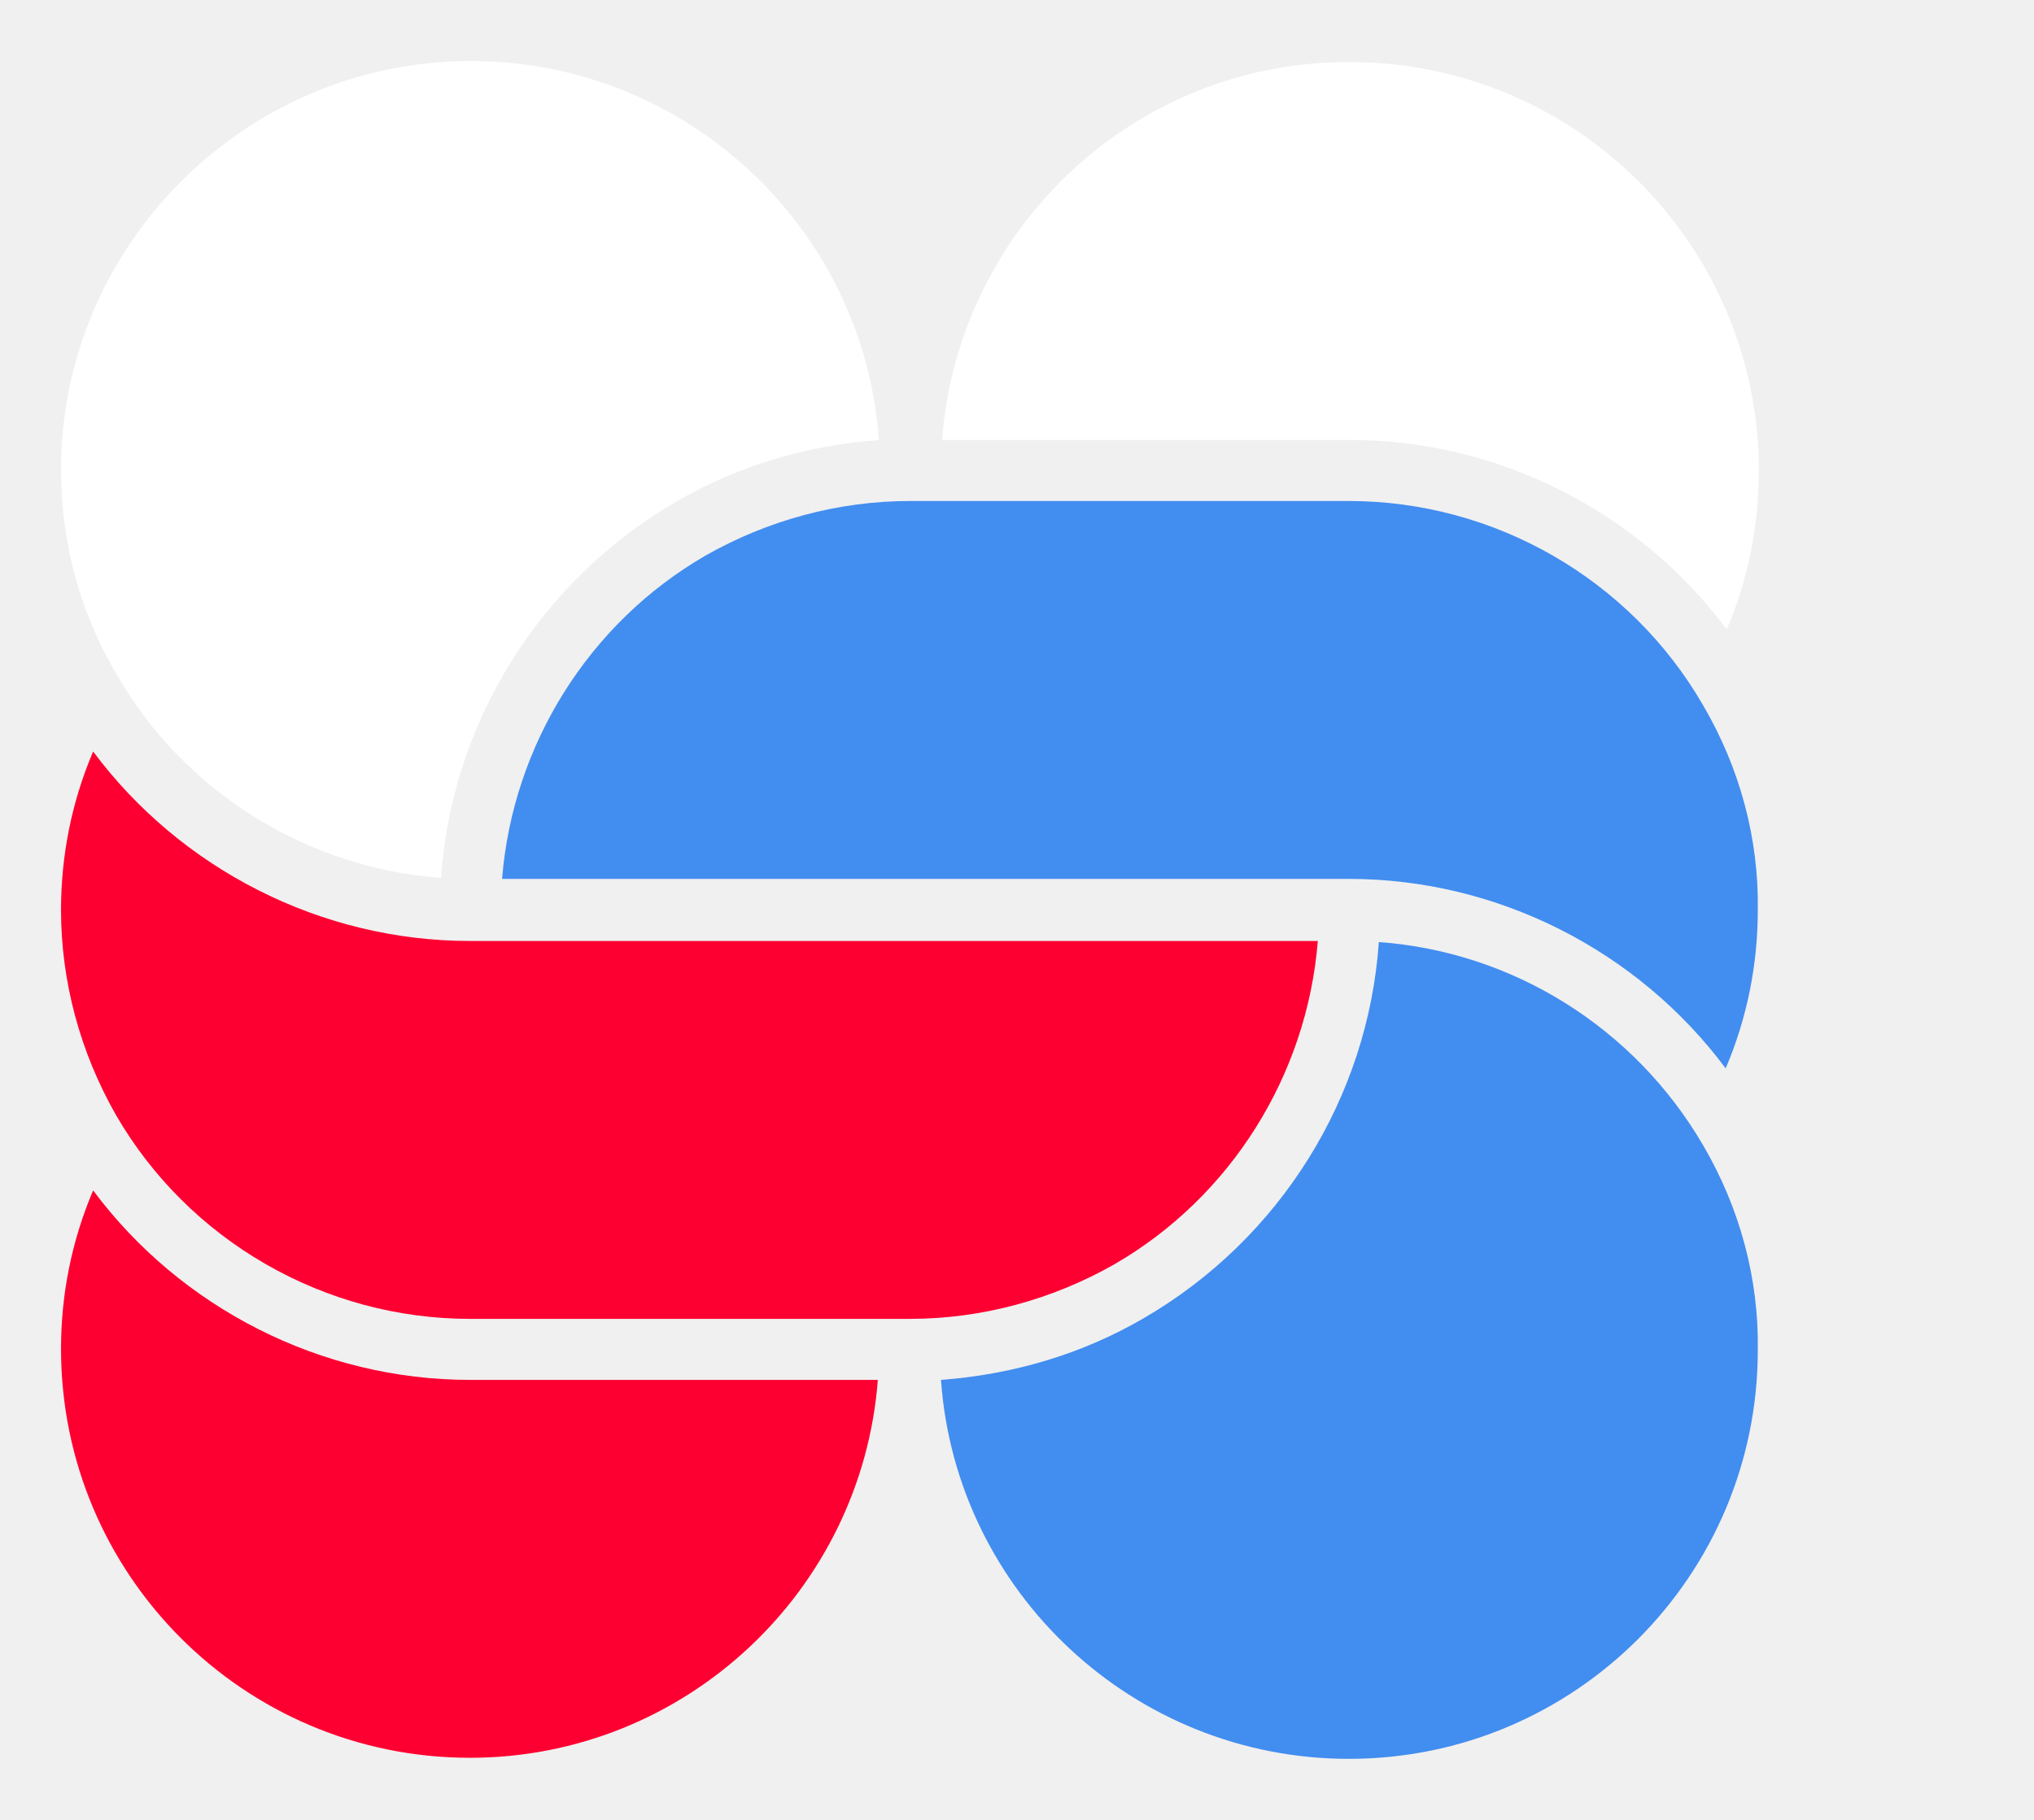
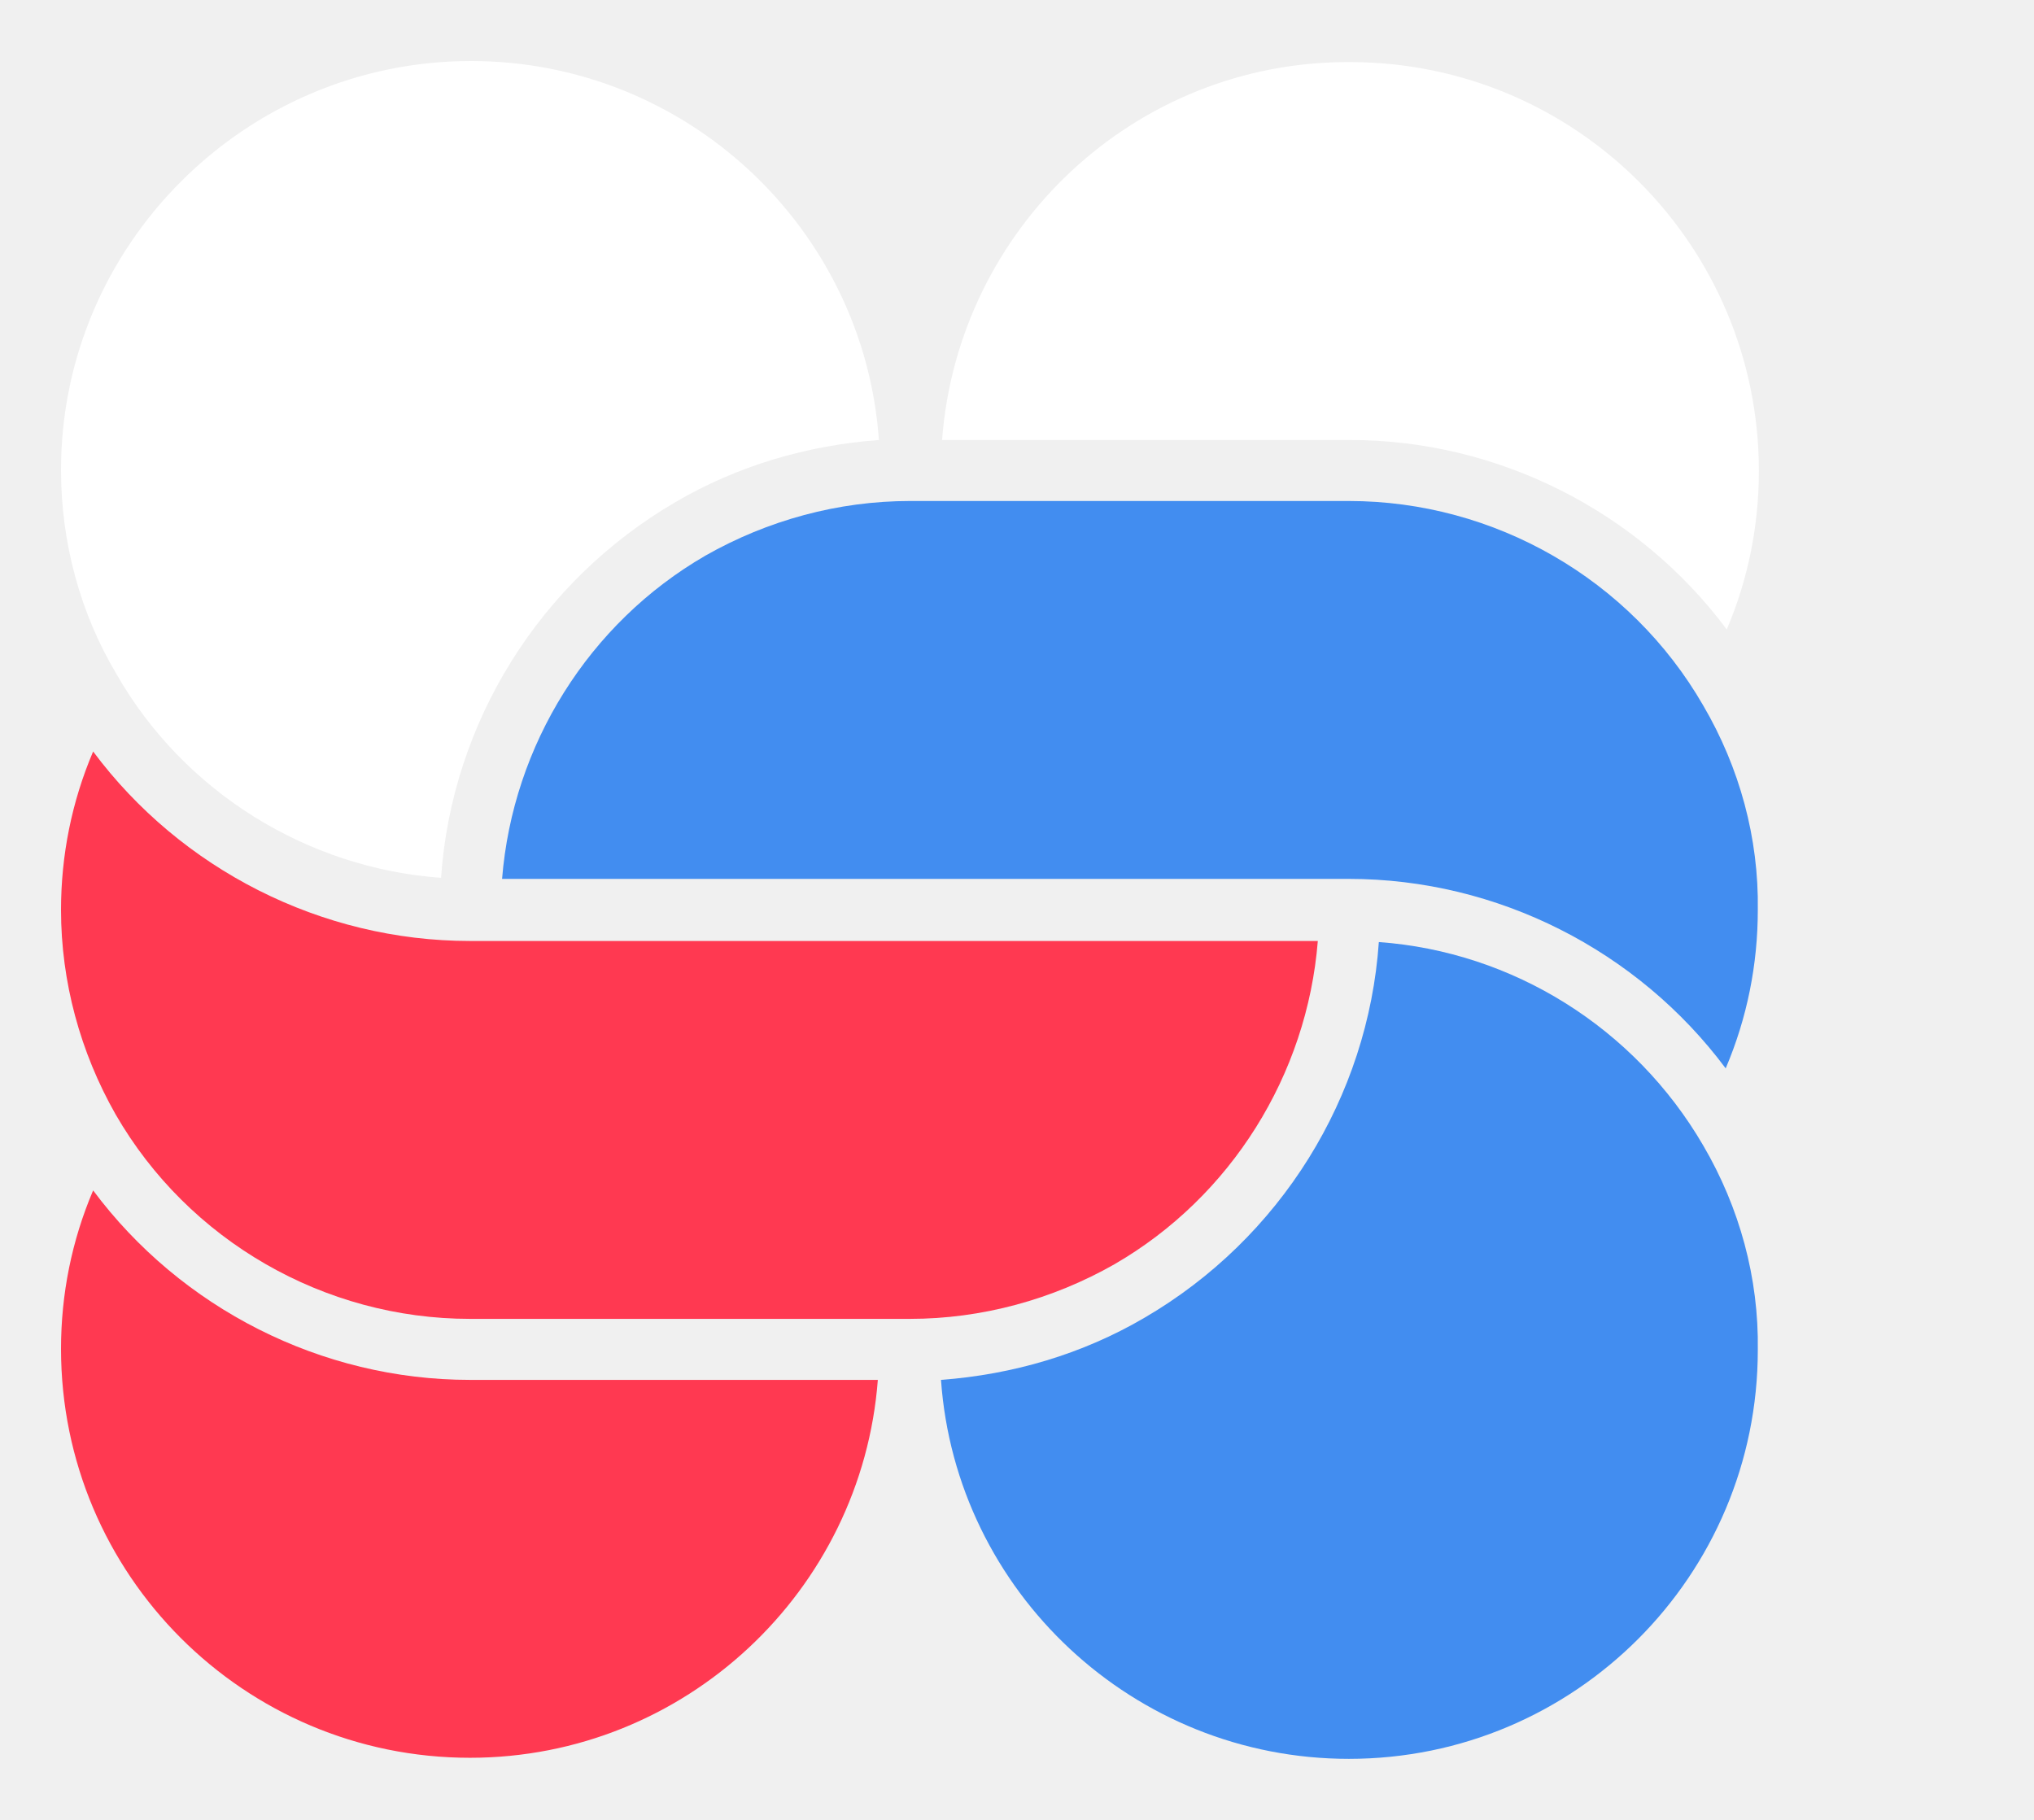
<svg xmlns="http://www.w3.org/2000/svg" version="1.1" id="symbol" x="0px" y="0px" viewBox="0 0 190 170" style="enable-background:new 0 0 190 170;" xml:space="preserve">
  <style type="text/css">
	.st0{fill:#FFFFFF;fill-opacity:0;}
	.st1{fill:#012040;fill-opacity:0;}
	.st2{fill:#428DF0;}
- 	.st3{fill:#FD0031;}
+ 	.st3{fill:#FF3951;}
	.st4{fill:#FFFFFF;}
</style>
  <rect class="st0" width="190" height="170" />
  <path class="st1" d="M164.9,64.5c3.3-6.3,5.1-13.4,5.1-20.5c0-24.3-19.7-44-43.9-44C107.3,0,91.3,11.8,85,28.3  C78.7,11.8,62.7,0,43.9,0C19.7,0,0,19.7,0,43.9c0,7.2,1.8,14.2,5.1,20.5C1.8,70.8,0,77.8,0,85s1.8,14.2,5.1,20.5  C1.8,111.8,0,118.9,0,126.1C0,150.3,19.7,170,43.9,170c18.7,0,34.7-11.8,41.1-28.3c6.3,16.5,22.3,28.3,41.1,28.3  c24.2,0,43.9-19.7,43.9-43.9c0-7.2-1.8-14.2-5.1-20.5c3.3-6.3,5.1-13.4,5.1-20.5C170,77.8,168.2,70.8,164.9,64.5z M5.7,85  c0-5.1,1-10.1,3-14.8C17,81.2,30,87.9,43.9,87.9H123c-1,12.5-8,23.9-19,30.2c-5.8,3.3-12.4,5.1-19.1,5.1H82H43.9  c-13.6,0-26.3-7.3-33.1-19.1C7.5,98.3,5.7,91.7,5.7,85z M126.1,82.1H46.9c1-12.5,8-23.9,19-30.2c5.8-3.3,12.4-5.1,19.1-5.1h2.9h38.2  c13.6,0,26.3,7.3,33.1,19.1l0,0c3.3,5.8,5.1,12.4,5.1,19.1c0,5.1-1,10.1-3,14.8C153,88.8,140,82.1,126.1,82.1z M126.1,5.7  c21.1,0,38.2,17.1,38.2,38.2c0,5.1-1,10.1-3,14.8C153.1,47.7,140,41,126.1,41H88C89.5,21.3,106,5.7,126.1,5.7z M43.9,5.7  C64,5.7,80.6,21.3,82,41.1c-6.7,0.5-13.2,2.4-19,5.8C50.3,54.3,42.2,67.5,41.2,82c-12.5-0.9-24-8-30.3-19l0,0  c-3.3-5.8-5.1-12.4-5.1-19.1C5.7,22.9,22.9,5.7,43.9,5.7z M43.9,164.3c-21.1,0-38.2-17.1-38.2-38.2c0-5.1,1-10.1,3-14.8  c8.2,11,21.3,17.7,35.2,17.7H82C80.5,148.7,64,164.3,43.9,164.3z M126.1,164.3c-20.1,0-36.7-15.6-38.1-35.4c6.7-0.5,13.2-2.4,19-5.8  c12.7-7.3,20.9-20.6,21.9-35.1c12.5,0.9,24,8,30.3,19l0,0c3.3,5.8,5.1,12.4,5.1,19.1C164.3,147.1,147.1,164.3,126.1,164.3z" />
  <path class="st2" d="M159.1,107L159.1,107c-6.4-11-17.8-18.1-30.3-19c-1,14.5-9.2,27.7-21.9,35.1c-5.8,3.4-12.3,5.3-19,5.8  c1.4,19.8,18,35.4,38.1,35.4c21.1,0,38.2-17.1,38.2-38.2C164.3,119.4,162.5,112.8,159.1,107z" />
  <path class="st3" d="M85,123.2c6.7,0,13.3-1.8,19.1-5.1c10.9-6.3,18-17.7,19-30.2H43.9c-13.9,0-27-6.7-35.2-17.7  c-2,4.7-3,9.7-3,14.8c0,6.7,1.8,13.3,5.1,19.1c6.8,11.8,19.5,19.1,33.1,19.1h38.2H85z" />
  <path class="st3" d="M43.9,128.9c-13.9,0-27-6.7-35.2-17.7c-2,4.7-3,9.7-3,14.8c0,21.1,17.1,38.2,38.2,38.2  c20.1,0,36.6-15.6,38.1-35.3H43.9z" />
  <path class="st4" d="M10.9,63L10.9,63c6.3,11,17.8,18.1,30.3,19c1-14.5,9.2-27.7,21.9-35.1c5.8-3.4,12.3-5.3,19-5.8  C80.7,21.3,64.1,5.7,44,5.7C22.9,5.7,5.7,22.9,5.7,43.9C5.7,50.7,7.5,57.3,10.9,63z" />
  <path class="st2" d="M159.1,65.9c-6.8-11.8-19.5-19.1-33.1-19.1H87.9H85c-6.7,0-13.3,1.8-19.1,5.1c-10.9,6.3-18,17.7-19,30.2H126  c13.9,0,27,6.7,35.2,17.7c2-4.7,3-9.7,3-14.8C164.3,78.3,162.5,71.7,159.1,65.9L159.1,65.9z" />
  <path class="st4" d="M126.1,41.1c13.9,0,27,6.7,35.2,17.7c2-4.7,3-9.7,3-14.8c0-21.1-17.1-38.2-38.2-38.2C106,5.7,89.5,21.3,88,41.1  H126.1z" />
</svg>
